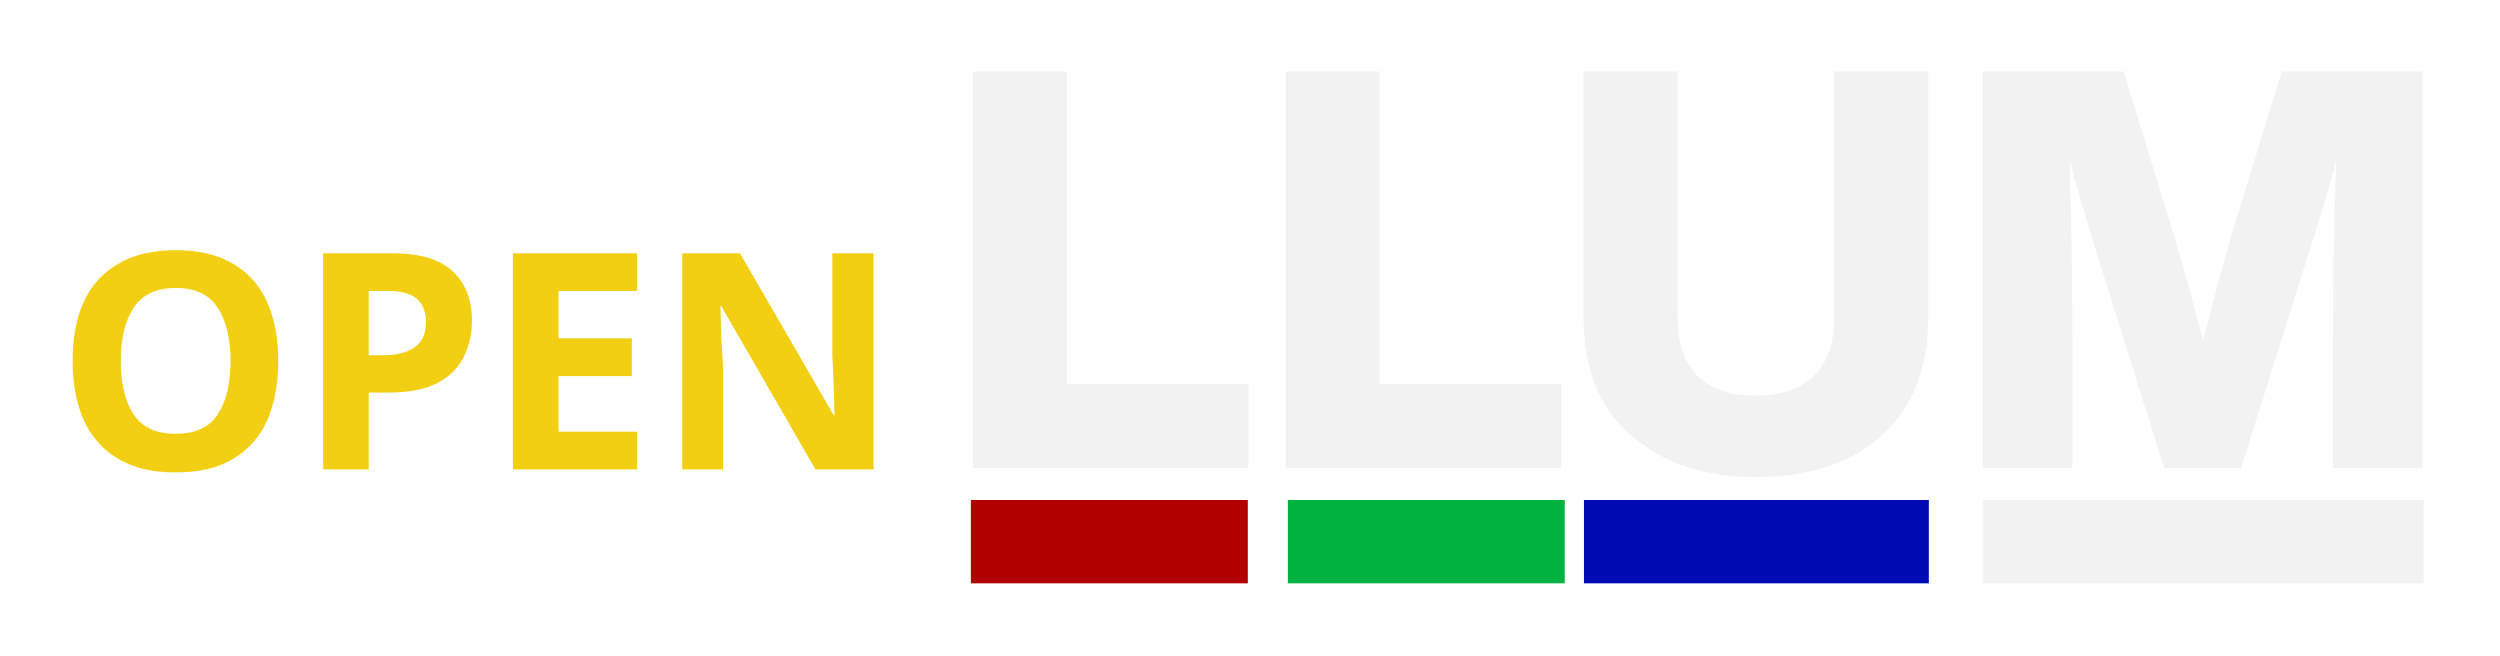
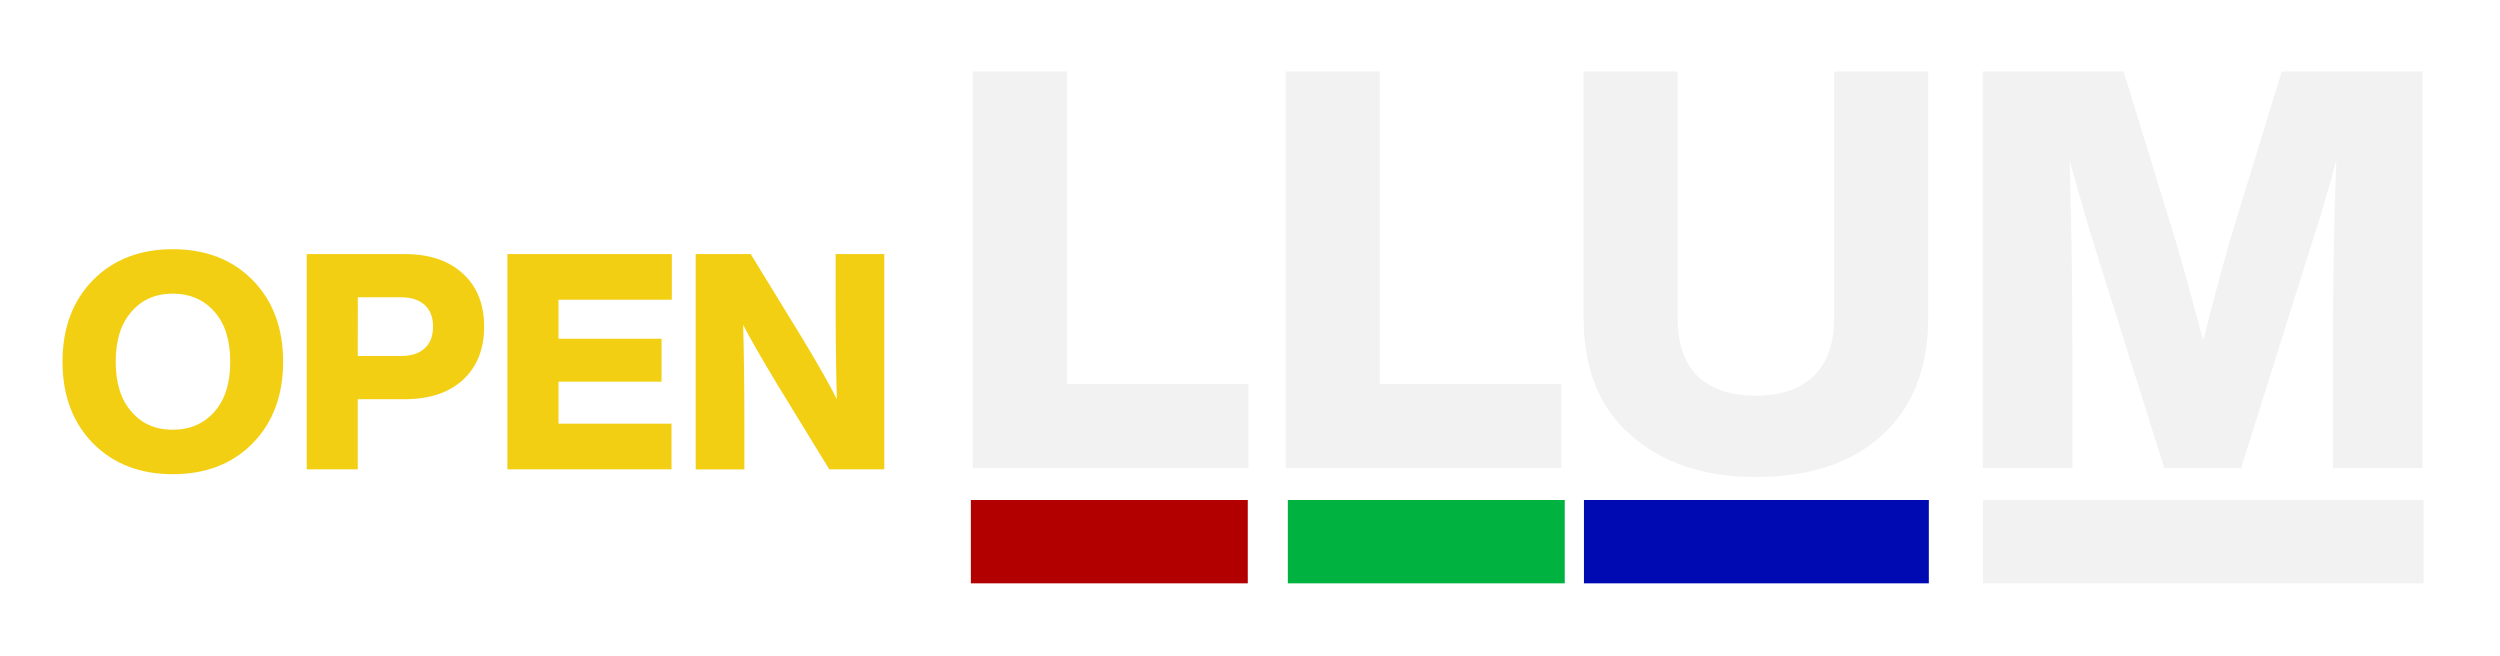
<svg xmlns="http://www.w3.org/2000/svg" width="90mm" height="23.6mm" viewBox="0 0 90 23.6" version="1.1" id="svg1">
  <defs id="defs1" />
-   <g id="layer1">
-     <g id="g131" transform="matrix(0.9995281,0,0,1.000017,-0.14588,-3.5323161e-4)" style="display:inline;stroke-width:1">
-       <path style="font-weight:800;font-size:20.053px;line-height:1.25;font-family:'Helvetica Now Display';-inkscape-font-specification:'Helvetica Now Display Ultra-Bold';fill:#f2f2f2;fill-opacity:1;stroke-width:0.265" d="m 80.463,8.649 1.865,-6.076 h 5.073 V 16.851 H 84.173 V 12.66 q 0,-3.991 0.12,-6.898 -0.381,1.464 -0.963,3.249 l -2.467,7.841 H 78.097 L 75.63,9.01 q -0.441,-1.424 -0.942,-3.229 0.1,3.369 0.1,6.878 v 4.191 H 71.559 V 2.573 h 5.073 l 1.885,6.136 q 0.381,1.303 0.983,3.549 0.481,-1.905 0.963,-3.61 z" id="path7" />
-       <path style="font-weight:800;font-size:20.053px;line-height:1.25;font-family:'Helvetica Now Display';-inkscape-font-specification:'Helvetica Now Display Ultra-Bold';fill:#f2f2f2;fill-opacity:1;stroke-width:0.265" d="m 63.378,17.172 q -2.787,0 -4.492,-1.504 Q 57.181,14.204 57.181,11.417 V 2.573 h 3.389 v 8.884 q 0,1.364 0.722,2.086 0.742,0.702 2.086,0.702 1.344,0 2.086,-0.702 0.742,-0.722 0.742,-2.086 V 2.573 h 3.389 v 8.843 q 0,2.747 -1.664,4.251 -1.644,1.504 -4.552,1.504 z" id="path6" />
-       <path style="font-weight:800;font-size:20.053px;line-height:1.25;font-family:'Helvetica Now Display';-inkscape-font-specification:'Helvetica Now Display Ultra-Bold';fill:#f2f2f2;fill-opacity:1;stroke-width:0.265" d="M 49.842,2.573 V 13.823 h 6.537 v 3.028 H 46.453 V 2.573 Z" id="path5" />
-       <path style="font-weight:800;font-size:20.053px;line-height:1.25;font-family:'Helvetica Now Display';-inkscape-font-specification:'Helvetica Now Display Ultra-Bold';fill:#f2f2f2;fill-opacity:1;stroke-width:0.265" d="M 38.572,2.573 V 13.823 h 6.537 v 3.028 H 35.183 V 2.573 Z" id="text1" />
-       <text xml:space="preserve" style="font-weight:800;font-size:10.886px;line-height:1.25;font-family:'Helvetica Now Display';-inkscape-font-specification:'Helvetica Now Display Ultra-Bold';display:inline;fill:#f3cf14;fill-opacity:1;stroke-width:0.265" x="2.136" y="16.897" id="text3">
-         <tspan id="tspan3" style="fill:#f3cf14;fill-opacity:1;stroke-width:0.265" x="2.136" y="16.897">OPEN</tspan>
-       </text>
-       <rect style="fill:#b20000;fill-opacity:1;stroke-width:0.1" id="rect8" width="9.974" height="3" x="35.114" y="18" />
-       <rect style="fill:#00b240;fill-opacity:1;stroke-width:0.1" id="rect8-2" width="9.974" height="3" x="46.53" y="18" />
-       <rect style="fill:#000ab2;fill-opacity:1;stroke-width:0.1" id="rect9" width="12.422" height="3" x="57.195" y="18" />
-       <rect style="fill:#f2f2f2;fill-opacity:1;stroke-width:0.1" id="rect10" width="15.868" height="3" x="71.569" y="18" />
-     </g>
-   </g>
+   <path style="font-weight:800;font-size:20.053px;line-height:1.25;font-family:'Helvetica Now Display';-inkscape-font-specification:'Helvetica Now Display Ultra-Bold';fill:#f2f2f2;fill-opacity:1;stroke-width:0.265" d="M 80.279,8.649 82.143,2.573 h 5.071 v 14.278 h -3.227 v -4.191 q 0,-3.991 0.12,-6.898 -0.381,1.464 -0.962,3.249 L 80.68,16.851 H 77.914 L 75.448,9.01 q -0.441,-1.424 -0.942,-3.229 0.1,3.369 0.1,6.878 v 4.191 H 71.38 V 2.573 h 5.071 l 1.884,6.136 q 0.381,1.303 0.982,3.549 0.481,-1.905 0.962,-3.61 z" id="path7" />
+   <path style="font-weight:800;font-size:20.053px;line-height:1.25;font-family:'Helvetica Now Display';-inkscape-font-specification:'Helvetica Now Display Ultra-Bold';fill:#f2f2f2;fill-opacity:1;stroke-width:0.265" d="m 63.202,17.172 q -2.786,0 -4.49,-1.504 -1.704,-1.464 -1.704,-4.251 V 2.573 h 3.387 v 8.884 q 0,1.364 0.722,2.086 0.742,0.702 2.085,0.702 1.343,0 2.085,-0.702 0.742,-0.722 0.742,-2.086 V 2.573 h 3.387 v 8.844 q 0,2.747 -1.664,4.251 -1.644,1.504 -4.55,1.504 z" id="path6" />
+   <path style="font-weight:800;font-size:20.053px;line-height:1.25;font-family:'Helvetica Now Display';-inkscape-font-specification:'Helvetica Now Display Ultra-Bold';fill:#f2f2f2;fill-opacity:1;stroke-width:0.265" d="m 49.672,2.573 v 11.25 h 6.534 v 3.028 H 46.285 V 2.573 Z" id="path5" />
+   <path style="font-weight:800;font-size:20.053px;line-height:1.25;font-family:'Helvetica Now Display';-inkscape-font-specification:'Helvetica Now Display Ultra-Bold';fill:#f2f2f2;fill-opacity:1;stroke-width:0.265" d="m 38.408,2.573 v 11.25 h 6.534 v 3.028 H 35.02 V 2.573 Z" id="text1" />
+   <path d="m 9.096,15.957 q -1.099,1.11 -2.873,1.11 -1.774,0 -2.873,-1.11 -1.099,-1.121 -1.099,-2.939 0,-1.818 1.099,-2.939 1.099,-1.11 2.873,-1.11 1.774,0 2.873,1.11 1.099,1.121 1.099,2.939 0,1.818 -1.099,2.939 z M 4.732,14.814 q 0.555,0.653 1.491,0.653 0.925,0 1.502,-0.653 0.566,-0.642 0.566,-1.796 0,-1.154 -0.566,-1.796 -0.577,-0.653 -1.502,-0.653 -0.936,0 -1.491,0.653 -0.566,0.642 -0.566,1.796 0,1.154 0.566,1.796 z M 11.044,9.144 h 3.526 q 1.339,0 2.101,0.707 0.762,0.697 0.762,1.905 0,1.208 -0.762,1.915 -0.762,0.697 -2.101,0.697 h -1.687 v 2.525 h -1.839 z m 1.839,3.668 h 1.567 q 0.544,0 0.838,-0.272 0.305,-0.272 0.305,-0.784 0,-0.512 -0.305,-0.784 -0.305,-0.272 -0.838,-0.272 H 12.884 Z M 24.192,9.144 v 1.643 h -4.081 v 1.404 h 3.711 v 1.545 h -3.711 v 1.513 h 4.07 v 1.643 h -5.91 V 9.144 Z m 5.899,1.622 V 9.144 h 1.752 v 7.749 h -1.981 l -1.894,-3.091 q -0.871,-1.448 -1.208,-2.111 0.044,1.491 0.044,3.581 v 1.622 H 25.051 V 9.144 h 1.981 l 1.894,3.091 q 0.816,1.35 1.208,2.133 -0.044,-1.513 -0.044,-3.602 z" id="text3" style="font-weight:800;font-size:10.883px;line-height:1.25;font-family:'Helvetica Now Display';-inkscape-font-specification:'Helvetica Now Display Ultra-Bold';fill:#f3cf14;stroke-width:0.265" transform="scale(0.9997556,1.000244)" aria-label="OPEN" />
+   <rect style="fill:#b20000;fill-opacity:1;stroke-width:0.1" id="rect8" width="9.969" height="3" x="34.951" y="18" />
+   <rect style="fill:#00b240;fill-opacity:1;stroke-width:0.1" id="rect8-2" width="9.969" height="3" x="46.362" y="18" />
+   <rect style="fill:#000ab2;fill-opacity:1;stroke-width:0.1" id="rect9" width="12.416" height="3" x="57.022" y="18" />
+   <rect style="fill:#f2f2f2;fill-opacity:1;stroke-width:0.1" id="rect10" width="15.861" height="3" x="71.389" y="18" />
</svg>
